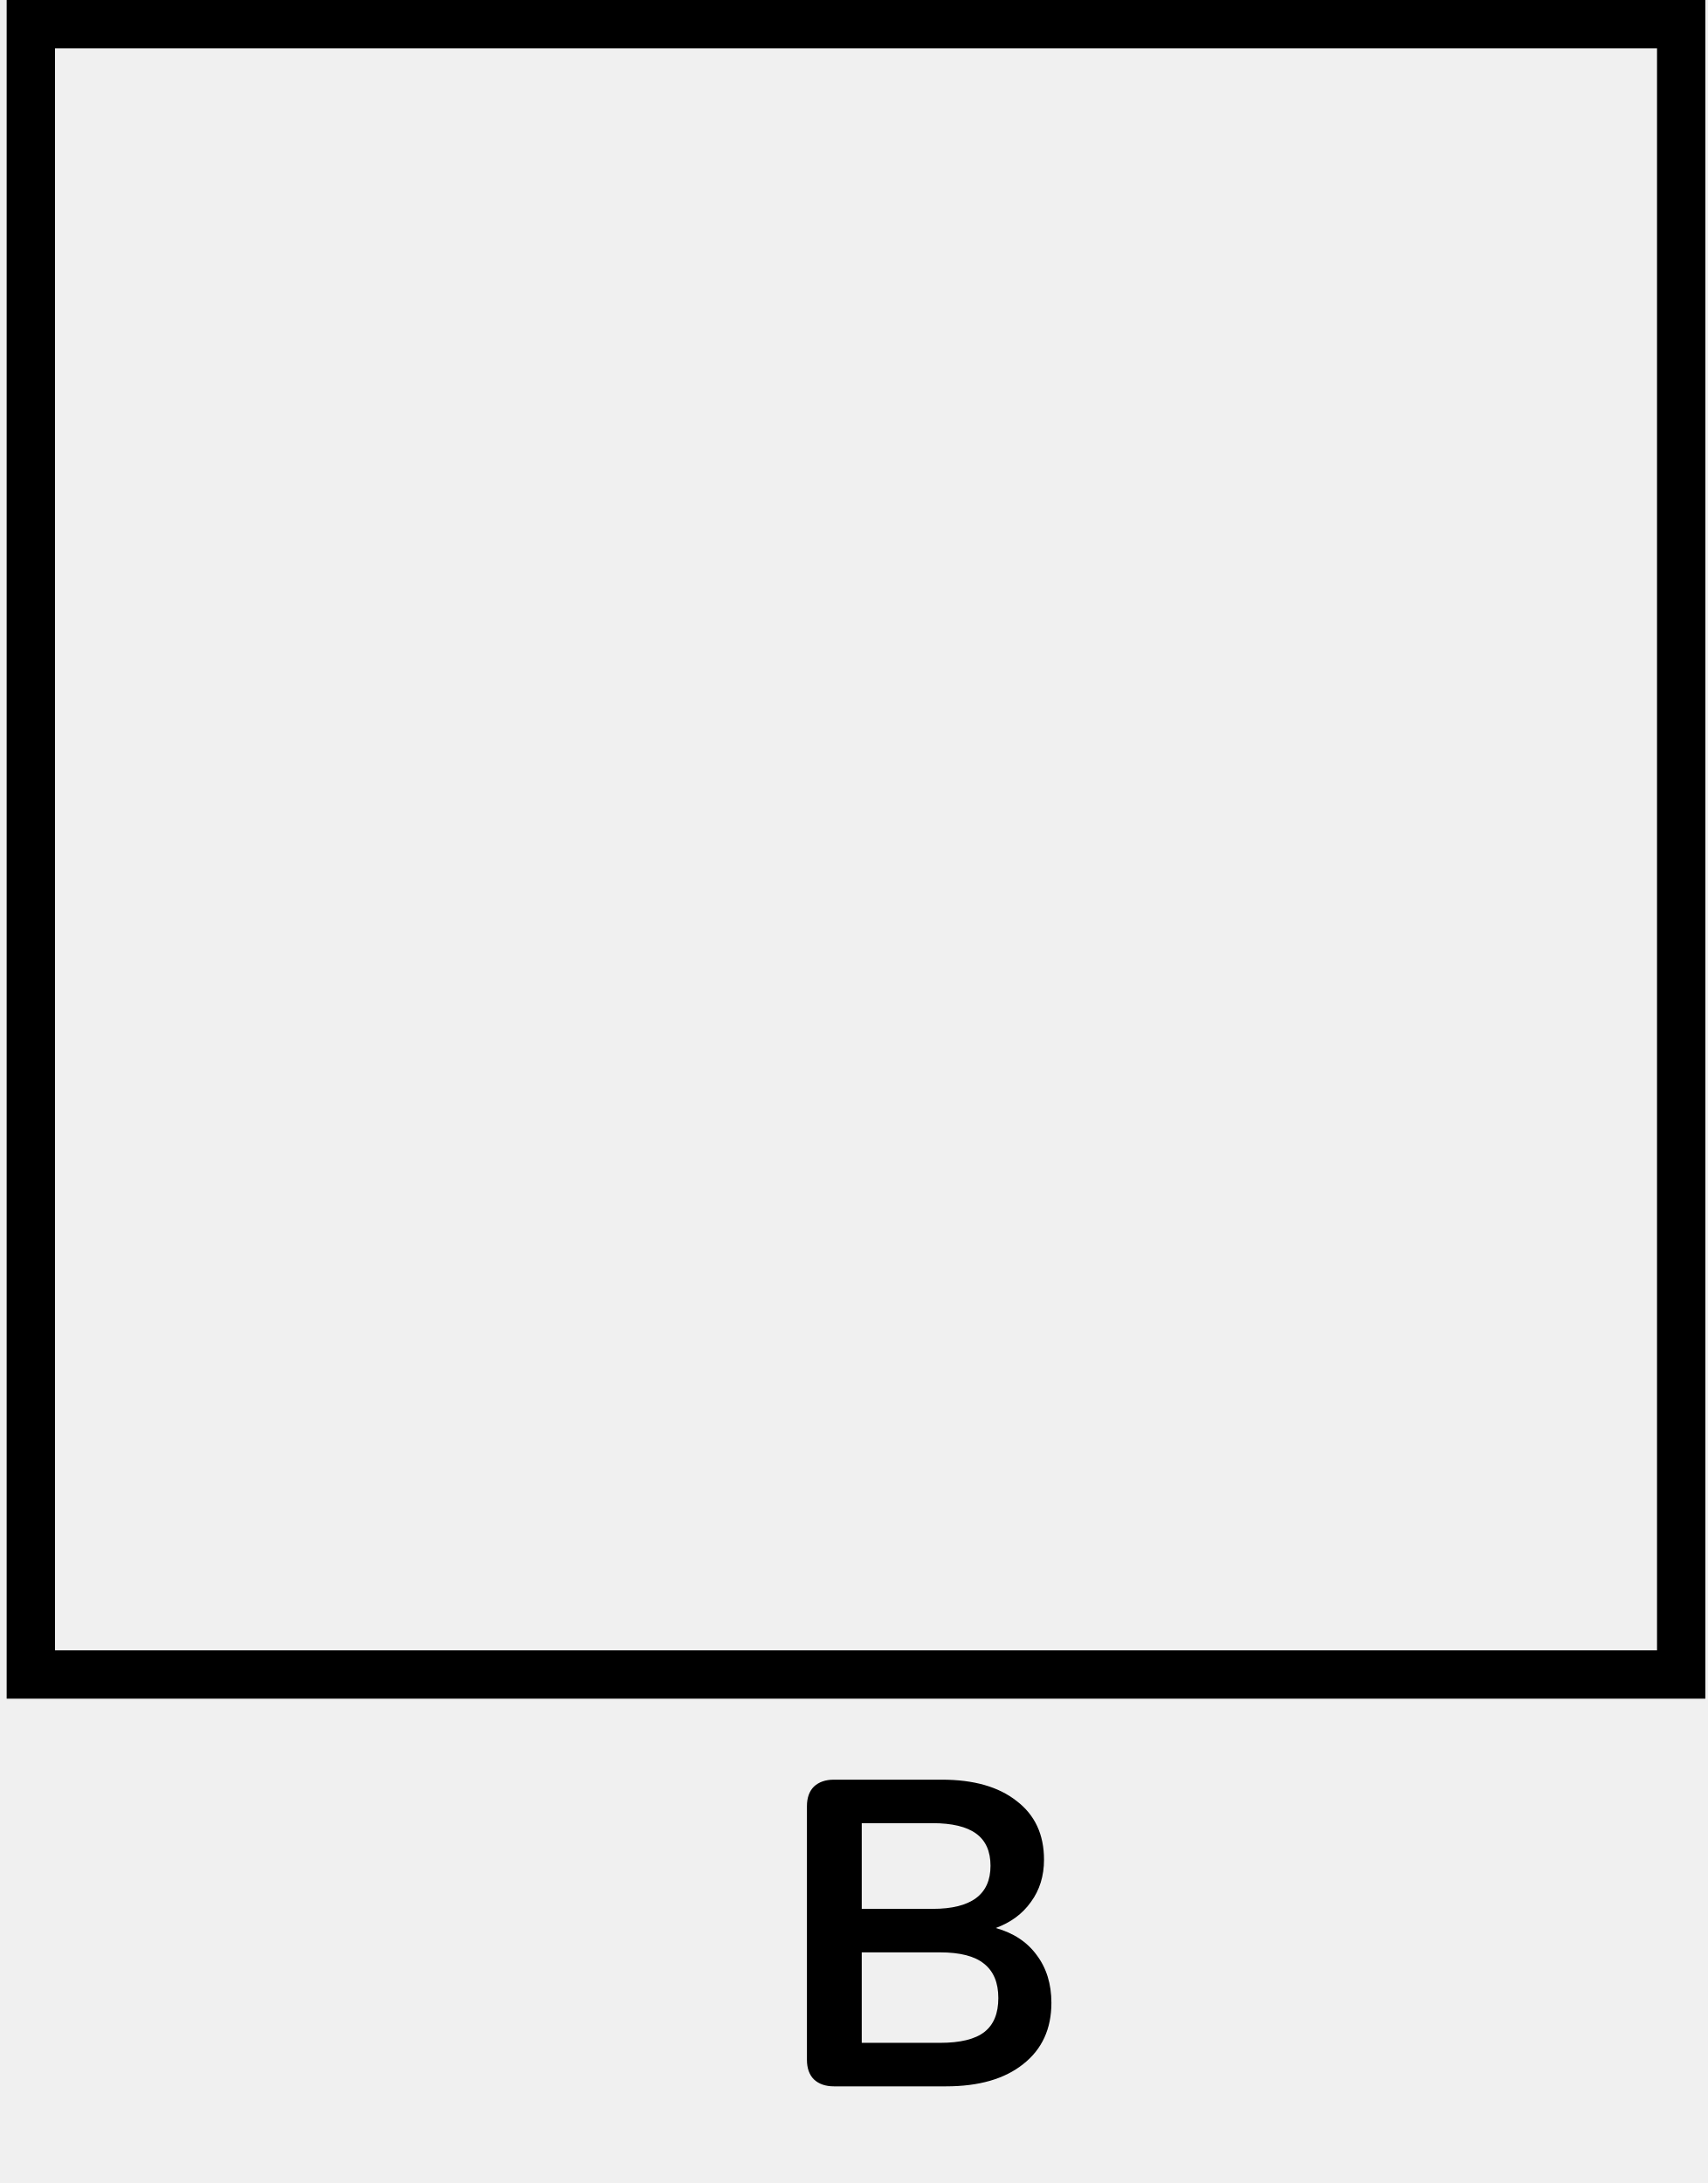
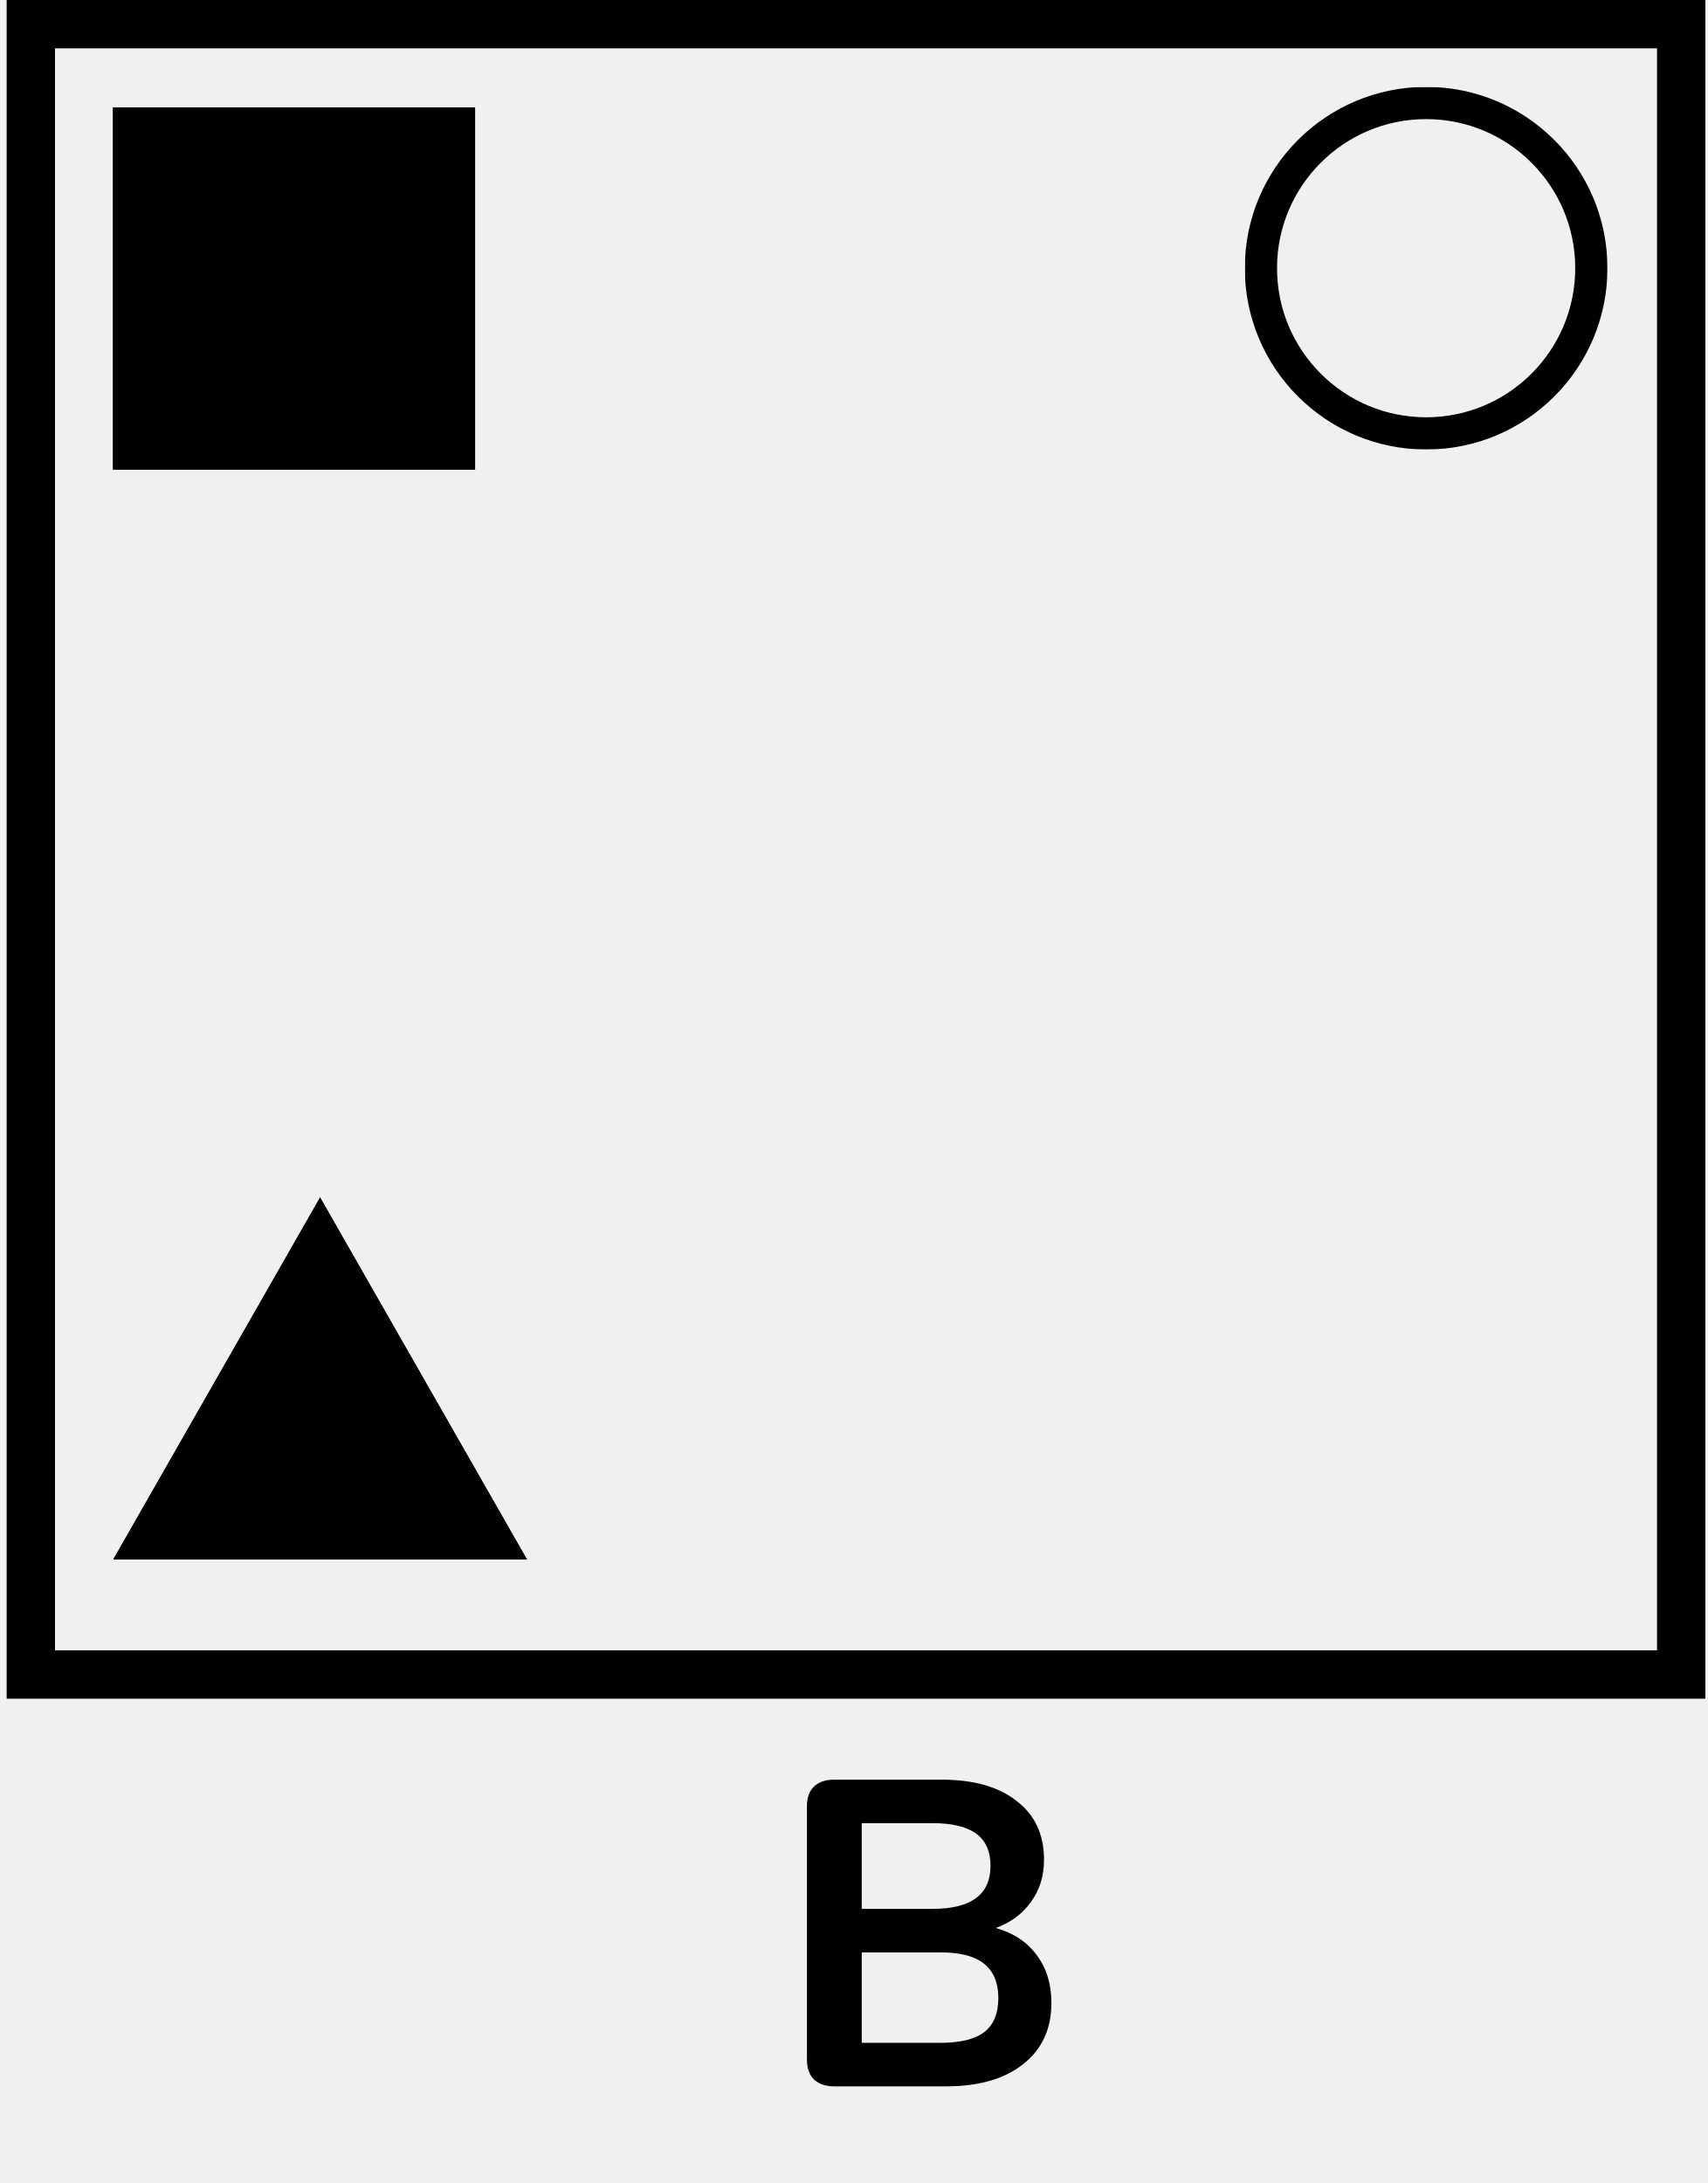
<svg xmlns="http://www.w3.org/2000/svg" width="212" height="271" viewBox="0 0 212 271" fill="none">
-   <mask id="mask0_295_115" style="mask-type:luminance" maskUnits="userSpaceOnUse" x="0" y="0" width="212" height="211">
+   <mask id="mask0_298_181" style="mask-type:luminance" maskUnits="userSpaceOnUse" x="14" y="148" width="52" height="46">
+     <path d="M14.006 148.583H65.542V193.615H14.006V148.583Z" fill="white" />
+   </mask>
+   <g mask="url(#mask0_298_181)">
+     <mask id="mask1_298_181" style="mask-type:luminance" maskUnits="userSpaceOnUse" x="14" y="148" width="52" height="46">
+       <path d="M39.735 148.583L65.469 193.615H14.006L39.735 148.583Z" fill="white" />
+     </mask>
+     <g mask="url(#mask1_298_181)">
+       <mask id="mask2_298_181" style="mask-type:luminance" maskUnits="userSpaceOnUse" x="13" y="148" width="53" height="47">
+         <path d="M65.668 148H13.668V194.667H65.668V148Z" fill="white" />
+       </mask>
+       <g mask="url(#mask2_298_181)">
+         <mask id="mask3_298_181" style="mask-type:luminance" maskUnits="userSpaceOnUse" x="14" y="148" width="52" height="46">
+           <path d="M14.006 148.583H65.542V193.615H14.006V148.583Z" fill="white" />
+         </mask>
+         <g mask="url(#mask3_298_181)">
+           <mask id="mask4_298_181" style="mask-type:luminance" maskUnits="userSpaceOnUse" x="14" y="148" width="52" height="46">
+             <path d="M39.735 148.583L65.469 193.615H14.006L39.735 148.583Z" fill="white" />
+           </mask>
+           <g mask="url(#mask4_298_181)">
+             <path d="M14.006 148.583H65.542V193.615H14.006V148.583Z" fill="black" />
+           </g>
+         </g>
+       </g>
+     </g>
+   </g>
+   <mask id="mask5_298_181" style="mask-type:luminance" maskUnits="userSpaceOnUse" x="154" y="10" width="46" height="46">
+     <path d="M154.547 10.802H199.547V55.802H154.547V10.802Z" fill="white" />
+   </mask>
+   <g mask="url(#mask5_298_181)">
+     <mask id="mask6_298_181" style="mask-type:luminance" maskUnits="userSpaceOnUse" x="154" y="10" width="46" height="46">
+       <path d="M177.042 55.802C189.469 55.802 199.547 45.724 199.547 33.292C199.547 20.865 189.469 10.787 177.042 10.787C164.609 10.787 154.531 20.865 154.531 33.292C154.531 45.724 164.609 55.802 177.042 55.802Z" fill="white" />
+     </mask>
+     <g mask="url(#mask6_298_181)">
+       <path d="M177.042 55.802C189.469 55.802 199.547 45.724 199.547 33.292C199.547 20.865 189.469 10.787 177.042 10.787C164.609 10.787 154.531 20.865 154.531 33.292C154.531 45.724 164.609 55.802 177.042 55.802Z" stroke="black" stroke-width="8" />
+     </g>
+   </g>
+   <mask id="mask7_298_181" style="mask-type:luminance" maskUnits="userSpaceOnUse" x="13" y="13" width="47" height="46">
+     <path d="M13.99 13.287H59.022V58.318H13.99V13.287Z" fill="white" />
+   </mask>
+   <g mask="url(#mask7_298_181)">
+     <mask id="mask8_298_181" style="mask-type:luminance" maskUnits="userSpaceOnUse" x="13" y="12" width="48" height="47">
+       <path d="M60.335 12H13.668V58.667H60.335V12Z" fill="white" />
+     </mask>
+     <g mask="url(#mask8_298_181)">
+       <mask id="mask9_298_181" style="mask-type:luminance" maskUnits="userSpaceOnUse" x="13" y="13" width="47" height="46">
+         <path d="M13.99 13.287H59.022V58.318H13.99V13.287Z" fill="white" />
+       </mask>
+       <g mask="url(#mask9_298_181)">
+         <path d="M59.022 58.318H13.99V13.287H59.022V58.318Z" fill="black" />
+       </g>
+     </g>
+   </g>
+   <mask id="mask10_298_181" style="mask-type:luminance" maskUnits="userSpaceOnUse" x="0" y="0" width="212" height="211">
    <path d="M0.828 0H211.703V210.875H0.828V0Z" fill="white" />
  </mask>
-   <g mask="url(#mask0_295_115)">
+   <g mask="url(#mask10_298_181)">
    <path d="M211.703 210.875H0.828V0H211.703V210.875Z" stroke="black" stroke-width="12" />
  </g>
  <path d="M123.609 239.344C125.805 239.956 127.497 241.072 128.685 242.692C129.909 244.312 130.521 246.292 130.521 248.632C130.521 251.872 129.351 254.41 127.011 256.246C124.707 258.082 121.521 259 117.453 259H103.521C102.477 259 101.649 258.712 101.037 258.136C100.461 257.56 100.173 256.75 100.173 255.706V224.224C100.173 223.18 100.461 222.37 101.037 221.794C101.649 221.218 102.477 220.93 103.521 220.93H116.913C120.873 220.93 123.969 221.812 126.201 223.576C128.469 225.304 129.603 227.734 129.603 230.866C129.603 232.882 129.063 234.628 127.983 236.104C126.939 237.58 125.481 238.66 123.609 239.344ZM106.977 236.968H115.779C120.567 236.968 122.961 235.186 122.961 231.622C122.961 229.822 122.367 228.49 121.179 227.626C119.991 226.762 118.191 226.33 115.779 226.33H106.977V236.968ZM116.697 253.6C119.217 253.6 121.053 253.15 122.205 252.25C123.357 251.35 123.933 249.946 123.933 248.038C123.933 246.13 123.339 244.708 122.151 243.772C120.999 242.836 119.181 242.368 116.697 242.368H106.977V253.6H116.697Z" fill="black" />
</svg>
